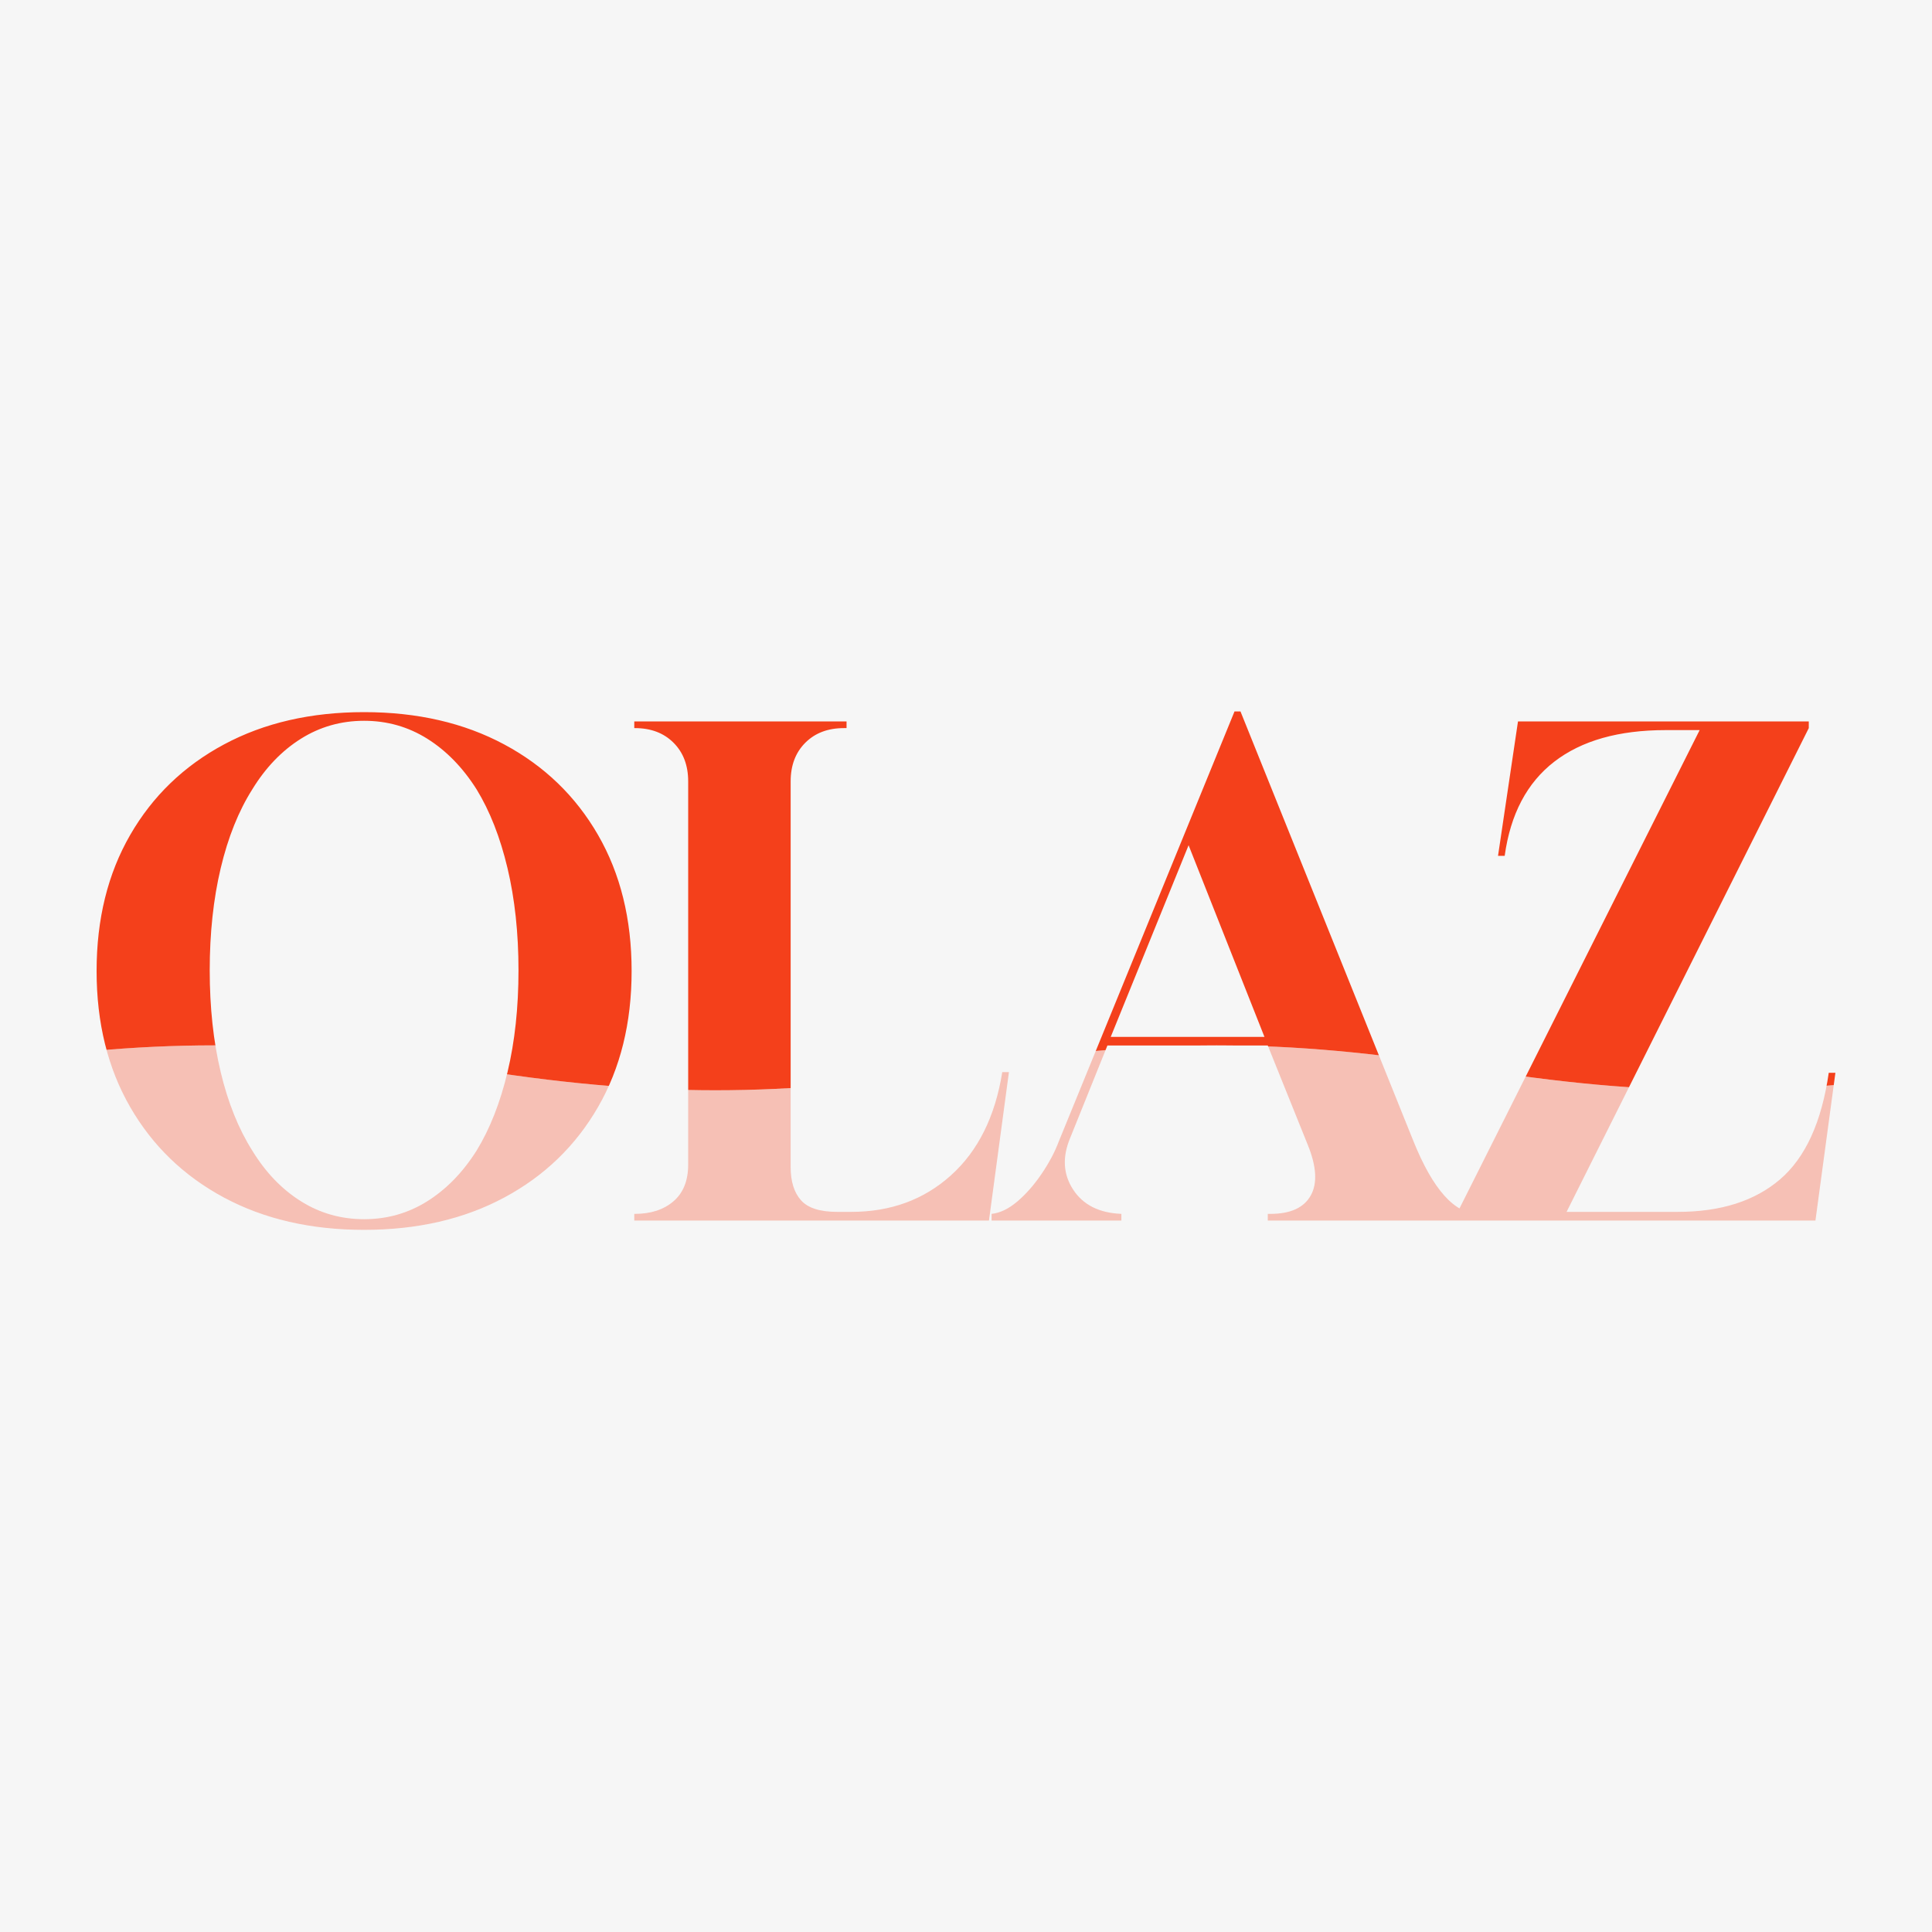
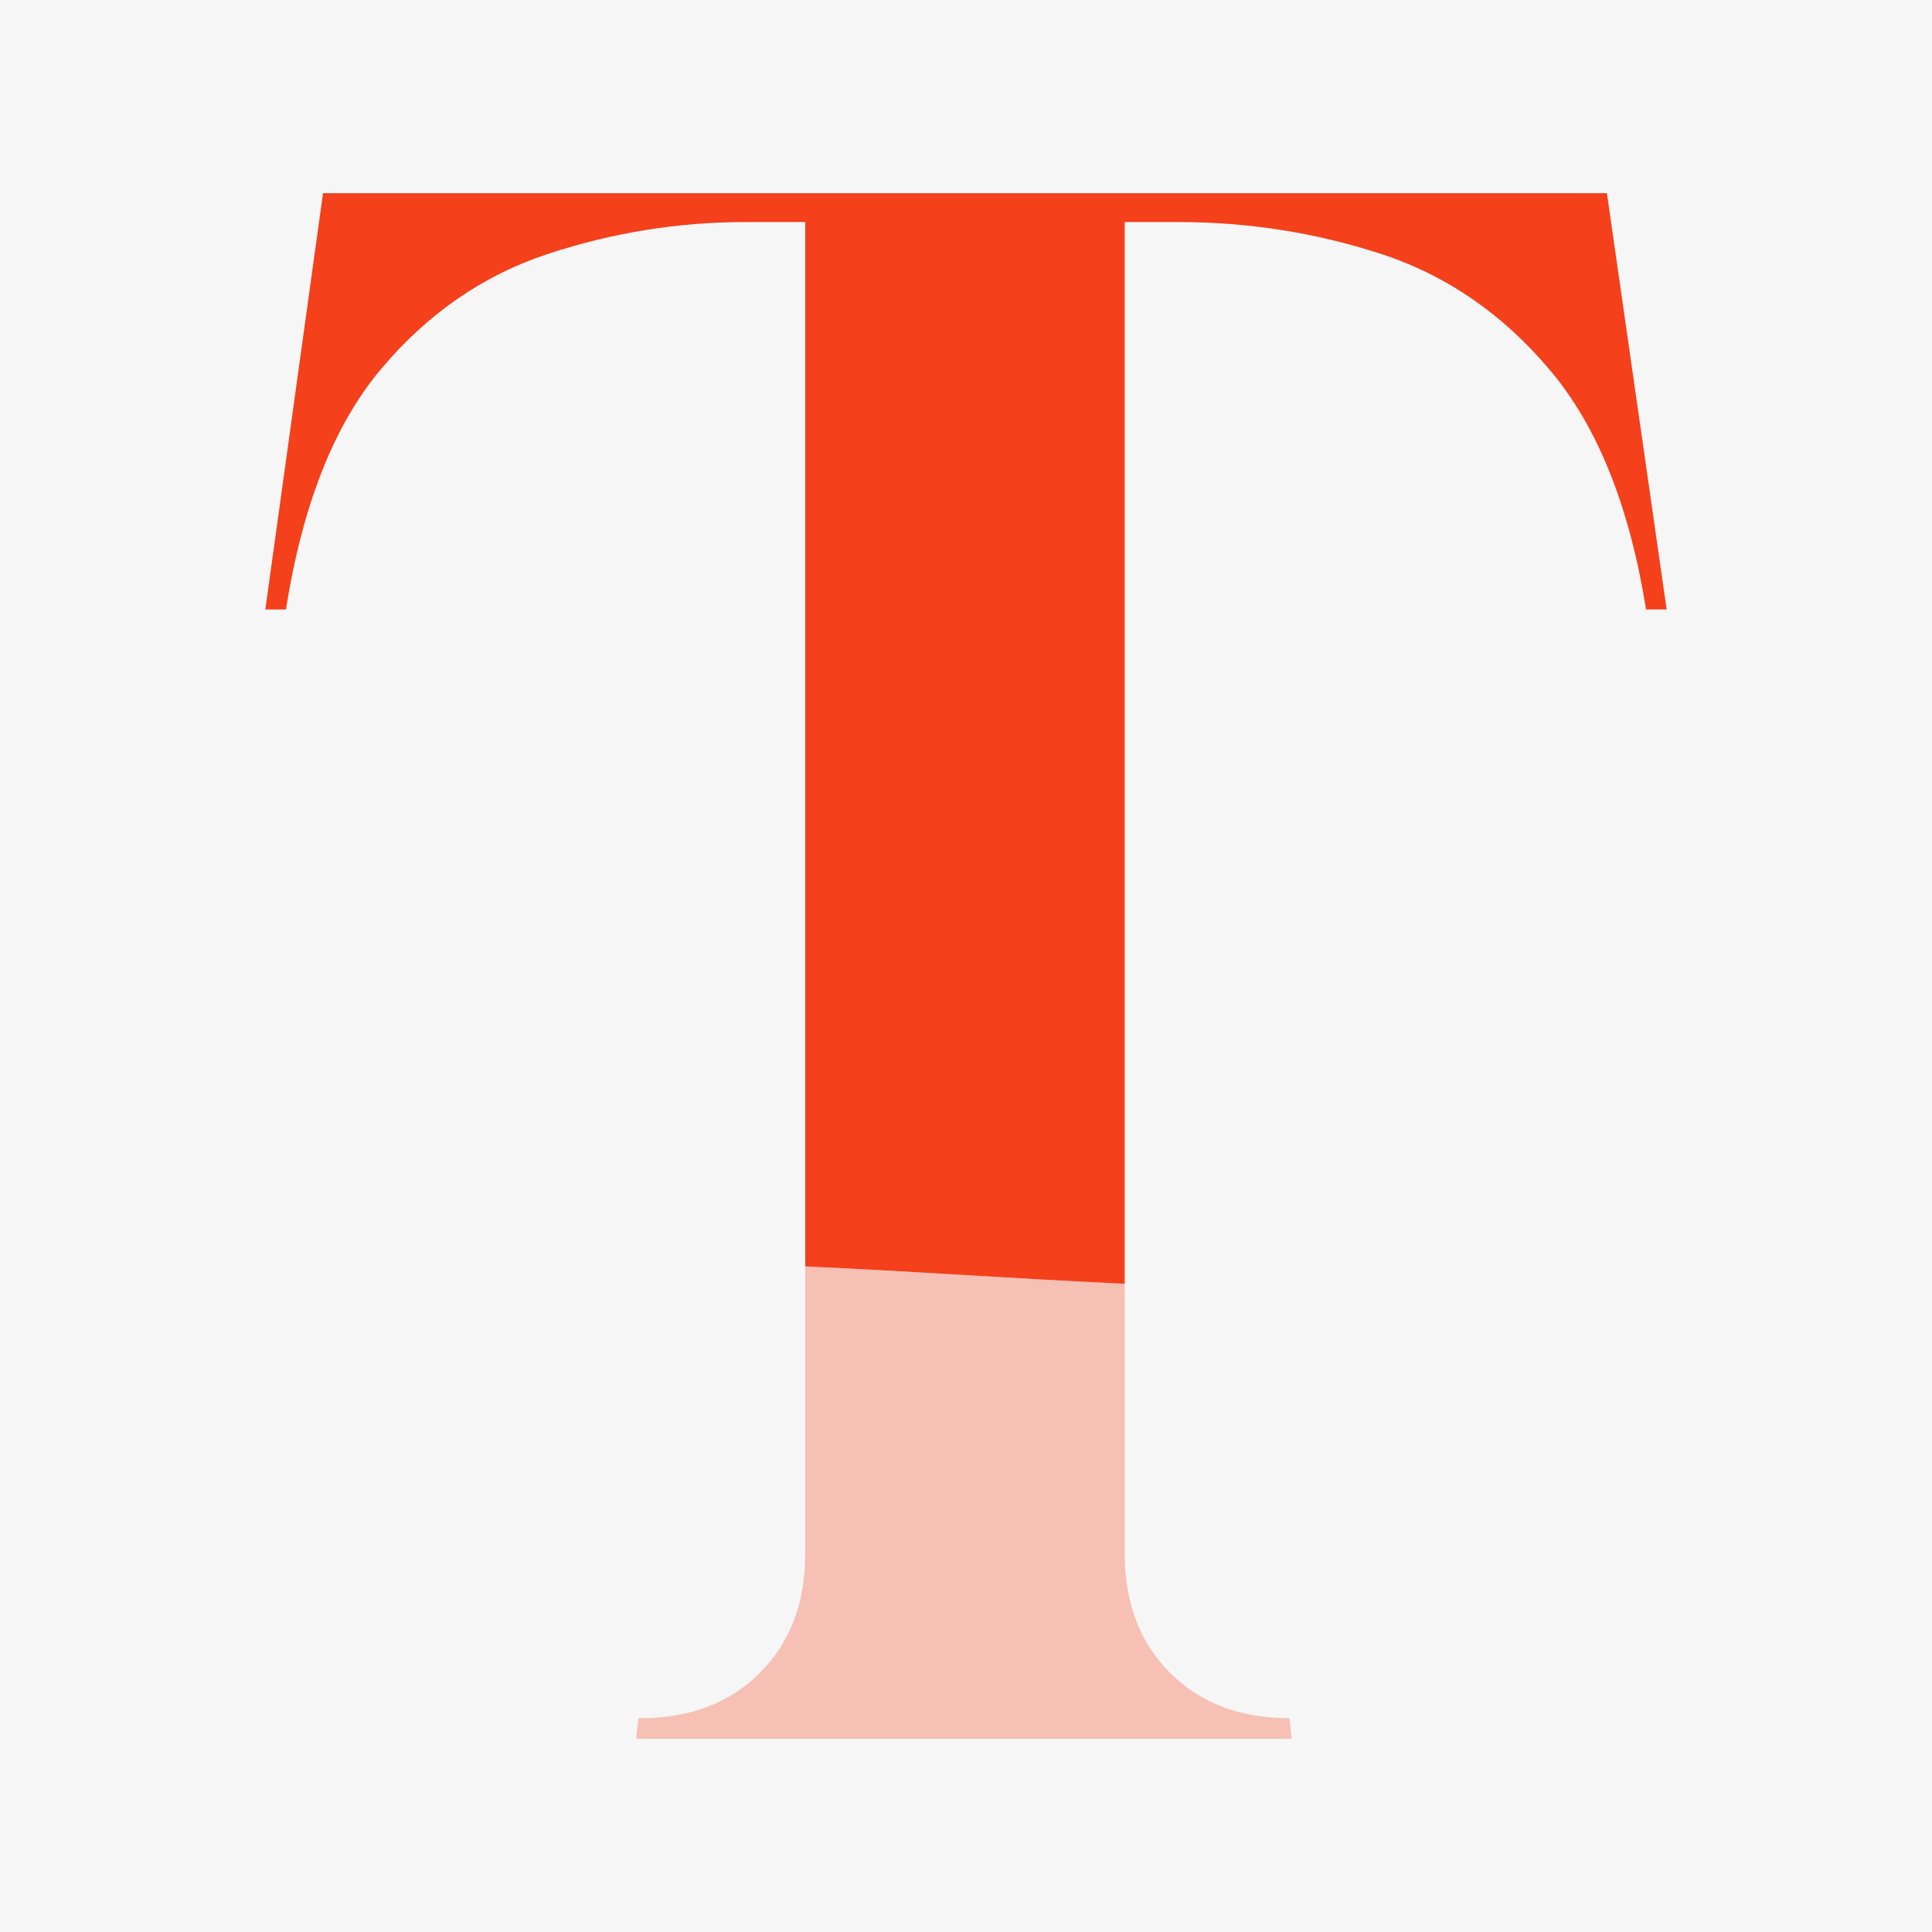
<svg xmlns="http://www.w3.org/2000/svg" viewBox="0 0 512 512" width="512" height="512">
  <rect width="512" height="512" rx="0" fill="#F6F6F6" />
  <defs>
    <clipPath id="up26">
-       <path d="M-9.67 282.98 C38.71 275.05 74.79 275.05 123.17 282.98 C171.54 290.92 207.62 290.92 256.00 282.98 C304.38 275.05 340.46 275.05 388.83 282.98 C437.21 290.92 473.29 290.92 521.67 282.98 L521.67 153.28 L-9.67 153.28 Z" />
+       <path d="M-38.91 337.92 C68.49 331.37 148.59 331.37 256.00 337.92 C363.41 344.47 443.51 344.47 550.91 337.92 L550.91 -58.03 L-38.91 -58.03 Z" />
    </clipPath>
    <clipPath id="dn26">
-       <path d="M-9.67 282.98 C38.71 275.05 74.79 275.05 123.17 282.98 C171.54 290.92 207.62 290.92 256.00 282.98 C304.38 275.05 340.46 275.05 388.83 282.98 C437.21 290.92 473.29 290.92 521.67 282.98 L521.67 358.72 L-9.67 358.72 Z" />
+       <path d="M-38.91 337.92 C68.49 331.37 148.59 331.37 256.00 337.92 C363.41 344.47 443.51 344.47 550.91 337.92 L550.91 570.03 L-38.91 570.03 Z" />
    </clipPath>
  </defs>
  <g clip-path="url(#up26)">
-     <path fill="#F4401B" d="M96.492 325.922Q75.33 325.922 59.371 317.369Q43.411 308.817 34.506 293.386Q25.6 277.955 25.6 257.323Q25.6 236.69 34.506 221.259Q43.411 205.829 59.371 197.276Q75.33 188.723 96.492 188.723Q117.654 188.723 133.614 197.276Q149.573 205.829 158.479 221.259Q167.385 236.69 167.385 257.323Q167.385 277.955 158.479 293.386Q149.573 308.817 133.614 317.369Q117.654 325.922 96.492 325.922ZM96.492 323.101Q105.662 323.101 113.245 318.339Q120.828 313.578 126.295 304.937Q131.586 296.296 134.496 284.128Q137.405 271.96 137.405 257.146Q137.405 242.333 134.496 230.077Q131.586 217.82 126.295 209.179Q120.828 200.538 113.245 195.777Q105.662 191.015 96.492 191.015Q87.322 191.015 79.739 195.777Q72.156 200.538 66.866 209.179Q61.399 217.82 58.489 230.077Q55.579 242.333 55.579 257.146Q55.579 271.96 58.489 284.128Q61.399 296.296 66.866 304.937Q72.156 313.578 79.739 318.339Q87.322 323.101 96.492 323.101ZM168.09 323.454V321.69H168.266Q174.615 321.69 178.495 318.339Q182.374 314.989 182.374 308.64V207.063Q182.374 200.715 178.495 196.835Q174.615 192.955 168.266 192.955H168.09V191.192H224.345V192.955H223.64Q217.291 192.955 213.412 196.835Q209.532 200.715 209.532 207.063V309.346Q209.532 314.989 212.265 318.075Q214.999 321.161 221.876 321.161H225.58Q241.275 321.161 252.032 311.462Q262.789 301.763 265.611 284.128H267.375L262.084 323.454ZM262.789 323.454V321.69Q266.14 321.337 269.579 318.428Q273.018 315.518 276.016 311.109Q279.014 306.7 280.601 302.468L327.157 188.546H328.744L374.595 302.468Q382.354 321.69 391.877 321.69H392.406V323.454H335.974V321.69H336.68Q344.615 321.69 347.349 316.84Q350.082 311.991 346.555 303.35L335.974 277.074H293.474L283.599 301.586Q280.424 309.169 284.392 315.253Q288.36 321.337 297.177 321.69V323.454ZM294.356 274.781H335.093L314.989 223.993ZM386.057 323.454V321.69L450.425 193.484H441.431Q422.738 193.484 411.893 201.861Q401.047 210.237 398.755 226.814H396.991L402.282 191.192H479.346V192.955L415.155 321.161H444.605Q461.711 321.161 471.763 312.52Q481.815 303.879 484.637 284.304H486.4L481.11 323.454Z" />
+     <path fill="#F4401B" d="M168.619 460.8 169.165 455.339H169.711Q189.372 455.339 201.387 443.324Q213.402 431.309 213.402 411.648V58.846H197.564Q170.803 58.846 145.135 67.311Q119.467 75.776 100.898 97.894Q82.33 120.013 75.776 161.519H70.315L85.606 51.2H425.847L441.685 161.519H436.224Q429.67 120.559 410.829 98.167Q391.987 75.776 366.046 67.311Q340.105 58.846 312.252 58.846H298.052V411.648Q298.052 431.309 310.067 443.324Q322.082 455.339 341.743 455.339L342.289 460.8Z" />
  </g>
  <g clip-path="url(#dn26)">
-     <path fill-opacity=".3" fill="#F4401B" d="M96.492 325.922Q75.33 325.922 59.371 317.369Q43.411 308.817 34.506 293.386Q25.6 277.955 25.6 257.323Q25.6 236.69 34.506 221.259Q43.411 205.829 59.371 197.276Q75.33 188.723 96.492 188.723Q117.654 188.723 133.614 197.276Q149.573 205.829 158.479 221.259Q167.385 236.69 167.385 257.323Q167.385 277.955 158.479 293.386Q149.573 308.817 133.614 317.369Q117.654 325.922 96.492 325.922ZM96.492 323.101Q105.662 323.101 113.245 318.339Q120.828 313.578 126.295 304.937Q131.586 296.296 134.496 284.128Q137.405 271.96 137.405 257.146Q137.405 242.333 134.496 230.077Q131.586 217.82 126.295 209.179Q120.828 200.538 113.245 195.777Q105.662 191.015 96.492 191.015Q87.322 191.015 79.739 195.777Q72.156 200.538 66.866 209.179Q61.399 217.82 58.489 230.077Q55.579 242.333 55.579 257.146Q55.579 271.96 58.489 284.128Q61.399 296.296 66.866 304.937Q72.156 313.578 79.739 318.339Q87.322 323.101 96.492 323.101ZM168.09 323.454V321.69H168.266Q174.615 321.69 178.495 318.339Q182.374 314.989 182.374 308.64V207.063Q182.374 200.715 178.495 196.835Q174.615 192.955 168.266 192.955H168.09V191.192H224.345V192.955H223.64Q217.291 192.955 213.412 196.835Q209.532 200.715 209.532 207.063V309.346Q209.532 314.989 212.265 318.075Q214.999 321.161 221.876 321.161H225.58Q241.275 321.161 252.032 311.462Q262.789 301.763 265.611 284.128H267.375L262.084 323.454ZM262.789 323.454V321.69Q266.14 321.337 269.579 318.428Q273.018 315.518 276.016 311.109Q279.014 306.7 280.601 302.468L327.157 188.546H328.744L374.595 302.468Q382.354 321.69 391.877 321.69H392.406V323.454H335.974V321.69H336.68Q344.615 321.69 347.349 316.84Q350.082 311.991 346.555 303.35L335.974 277.074H293.474L283.599 301.586Q280.424 309.169 284.392 315.253Q288.36 321.337 297.177 321.69V323.454ZM294.356 274.781H335.093L314.989 223.993ZM386.057 323.454V321.69L450.425 193.484H441.431Q422.738 193.484 411.893 201.861Q401.047 210.237 398.755 226.814H396.991L402.282 191.192H479.346V192.955L415.155 321.161H444.605Q461.711 321.161 471.763 312.52Q481.815 303.879 484.637 284.304H486.4L481.11 323.454Z" />
+     <path fill-opacity=".3" fill="#F4401B" d="M168.619 460.8 169.165 455.339H169.711Q189.372 455.339 201.387 443.324Q213.402 431.309 213.402 411.648V58.846H197.564Q170.803 58.846 145.135 67.311Q119.467 75.776 100.898 97.894Q82.33 120.013 75.776 161.519H70.315L85.606 51.2H425.847L441.685 161.519H436.224Q429.67 120.559 410.829 98.167Q391.987 75.776 366.046 67.311Q340.105 58.846 312.252 58.846H298.052V411.648Q298.052 431.309 310.067 443.324Q322.082 455.339 341.743 455.339L342.289 460.8Z" />
  </g>
</svg>
